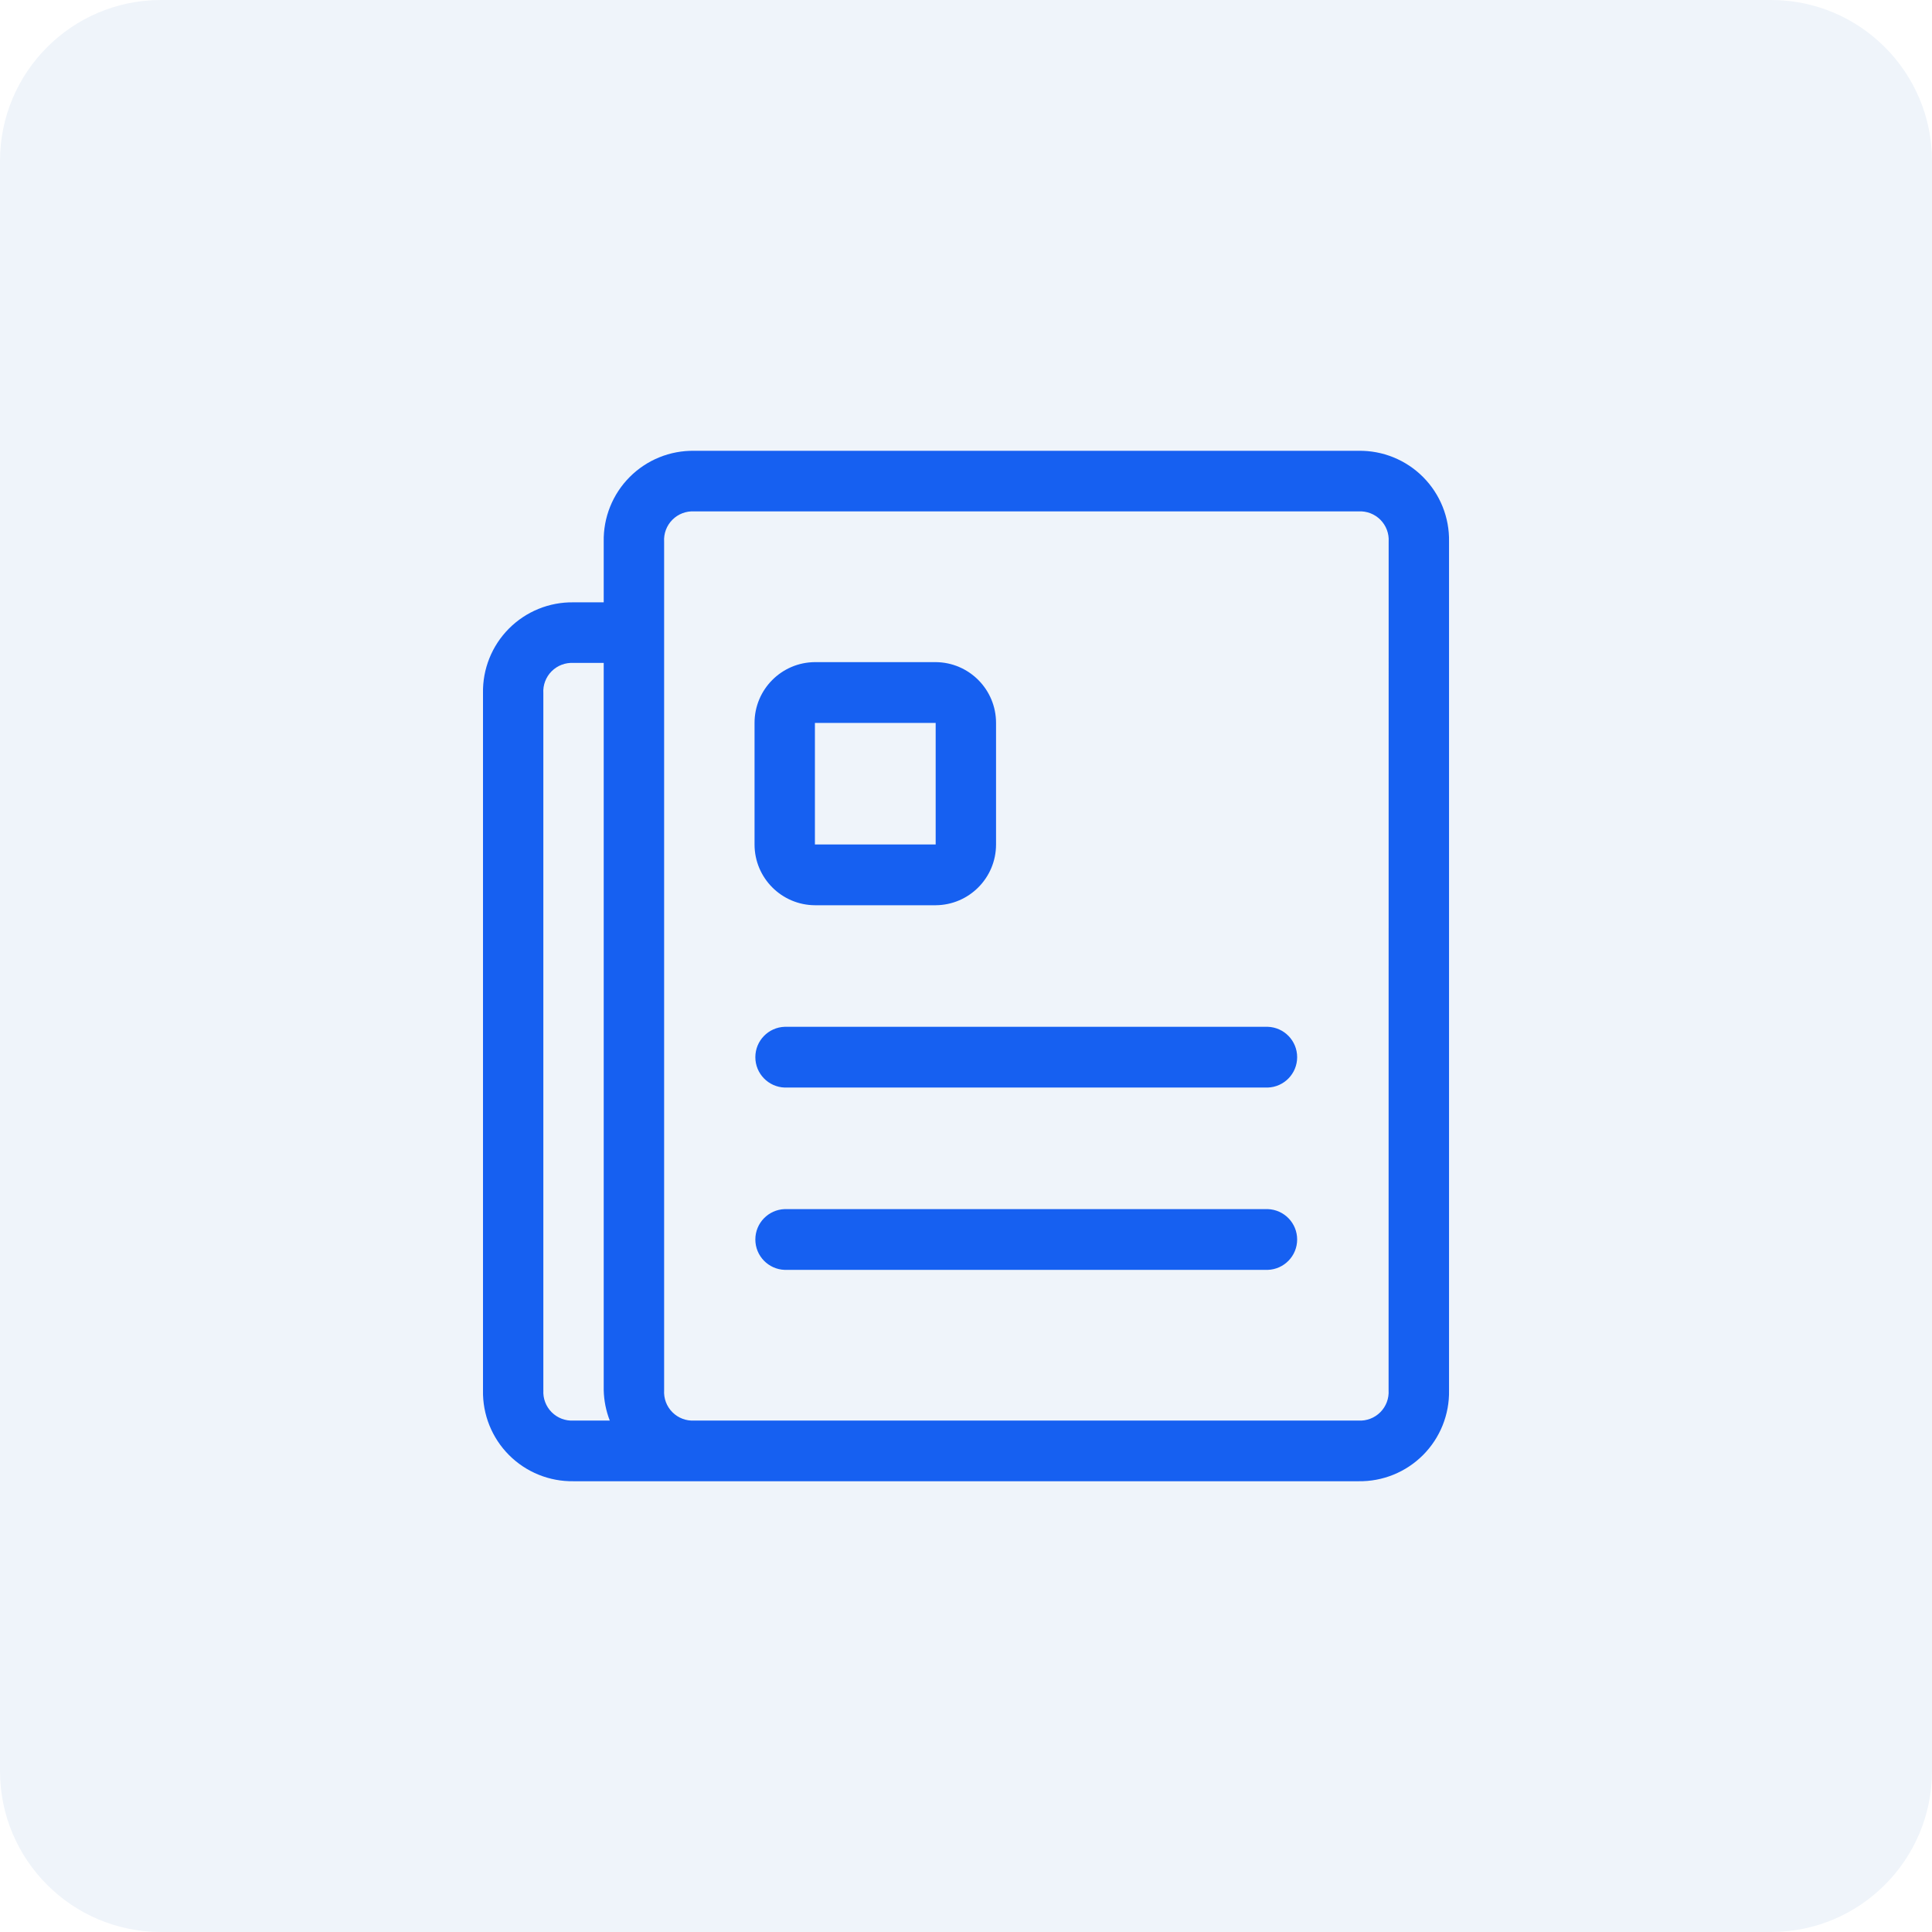
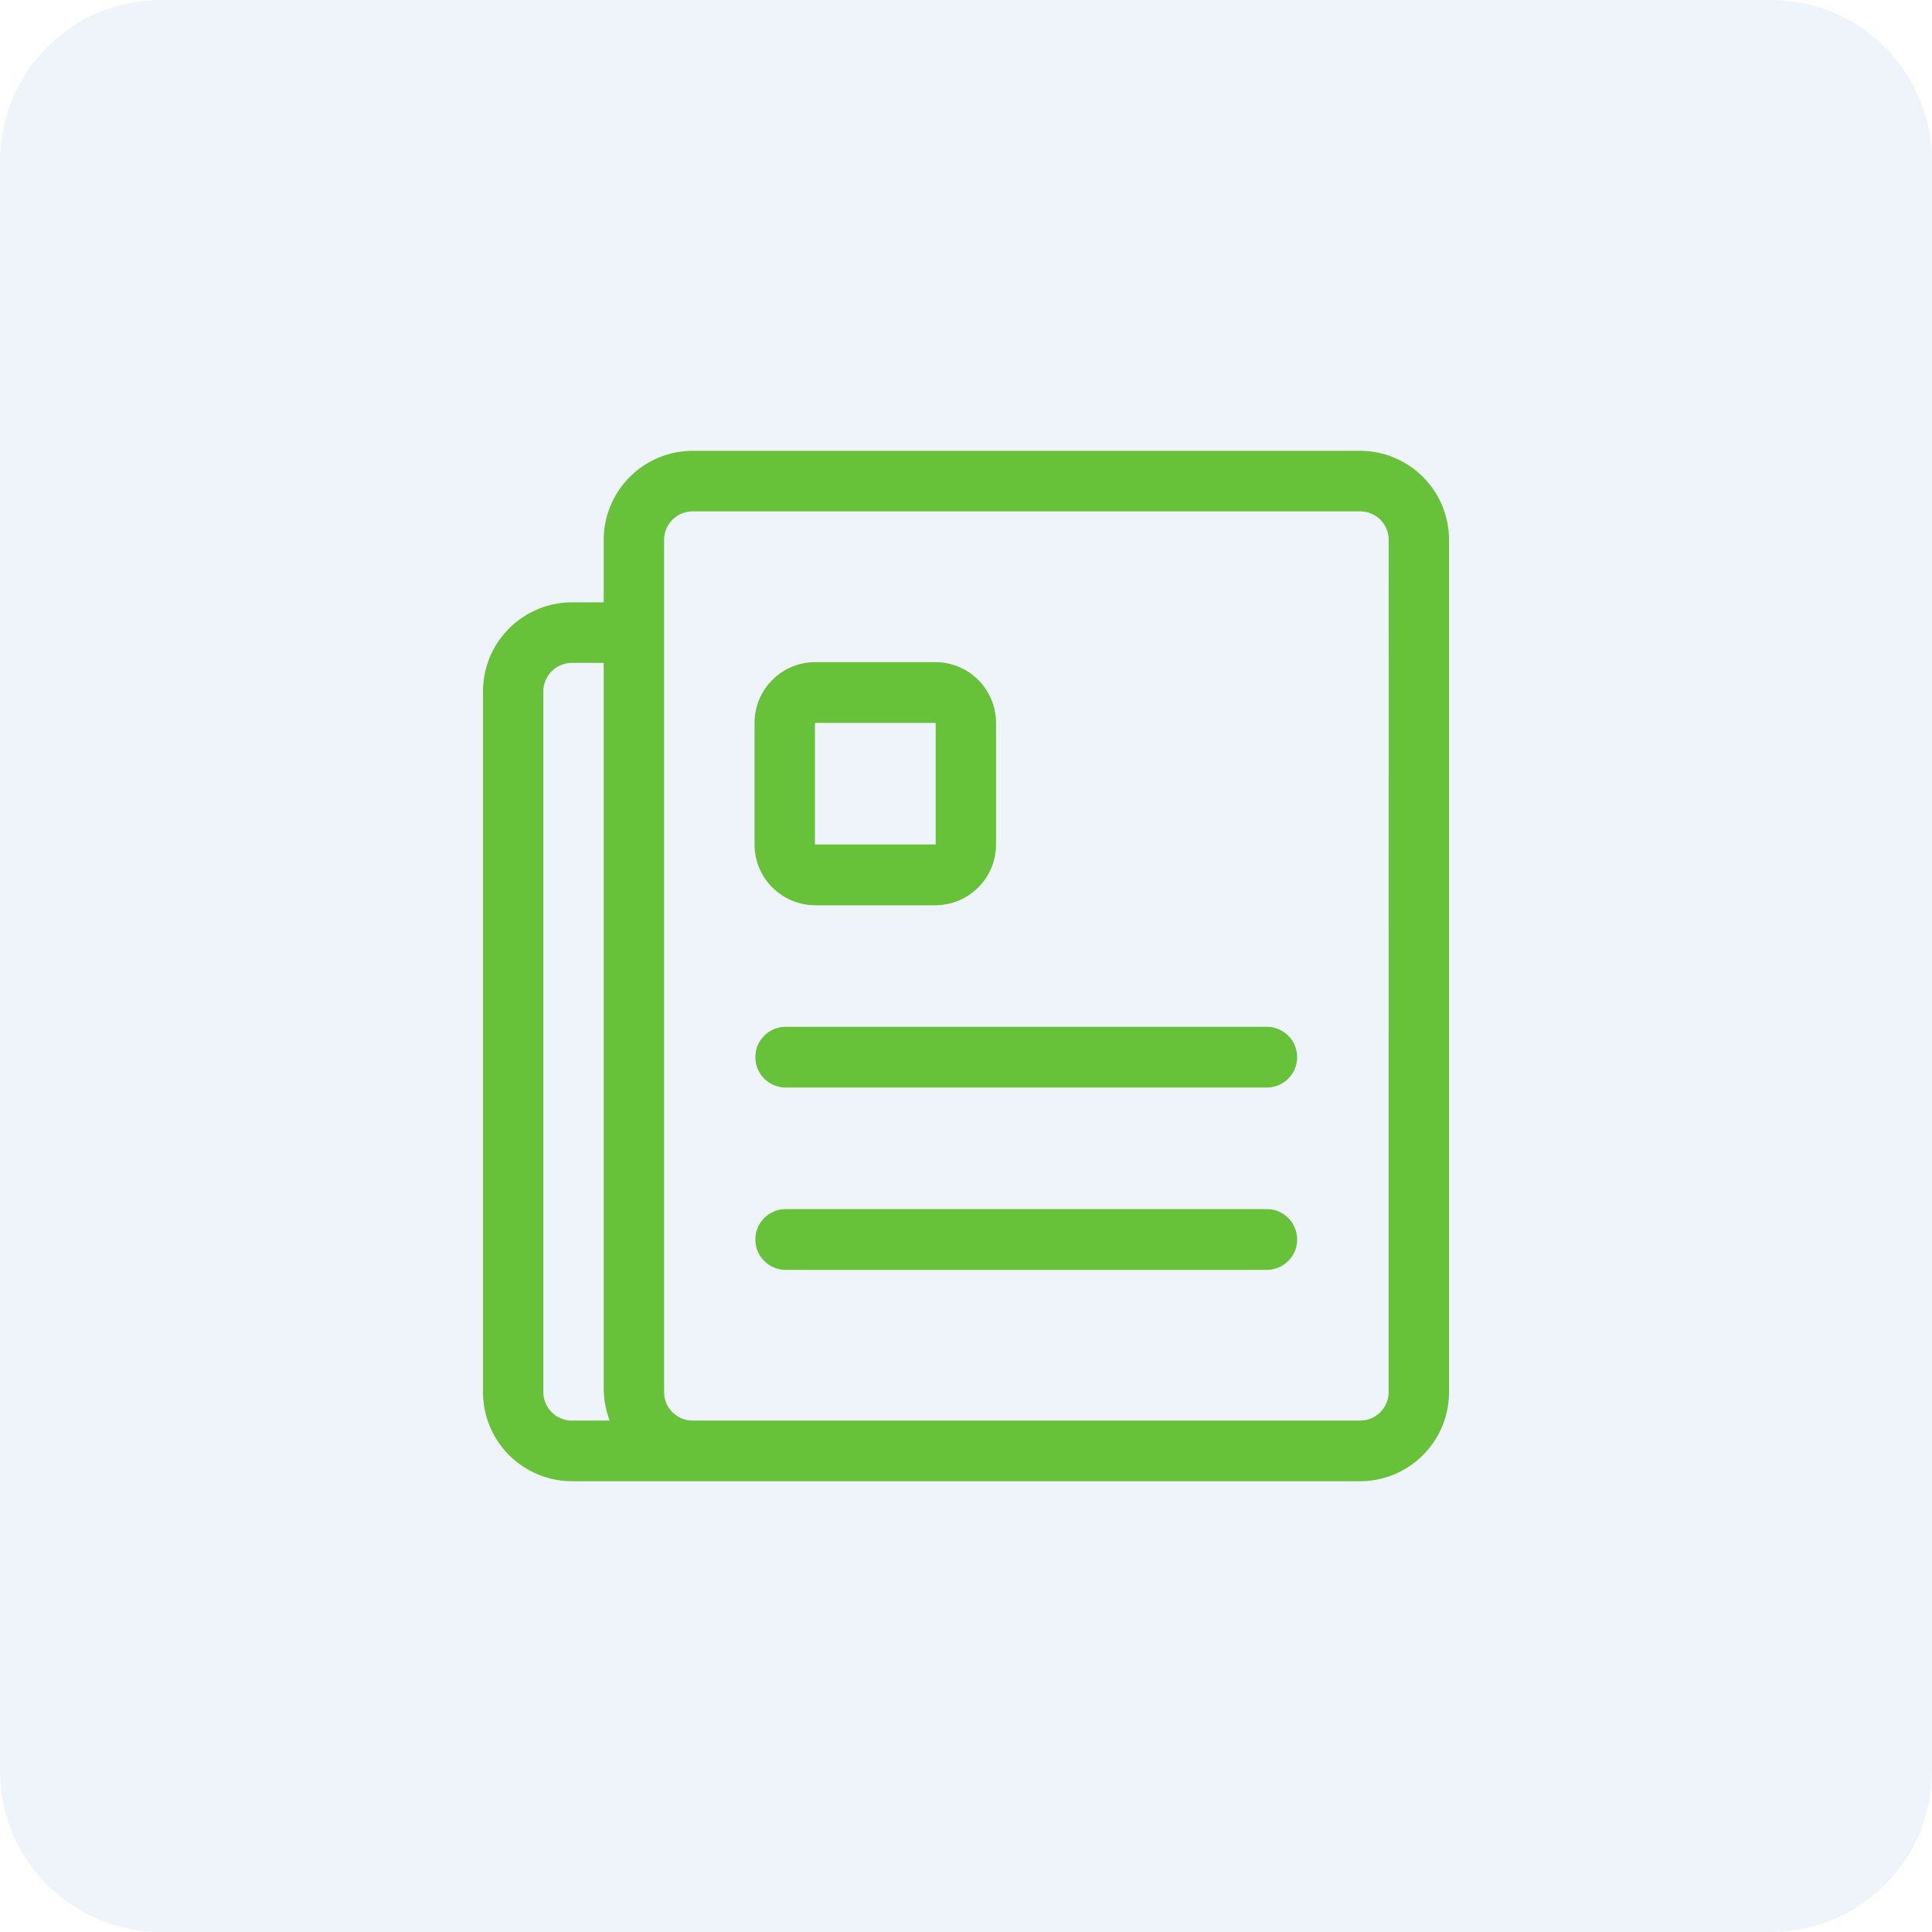
<svg xmlns="http://www.w3.org/2000/svg" id="组_5920" data-name="组 5920" width="60" height="60" viewBox="0 0 60 60">
  <rect id="矩形_6771" data-name="矩形 6771" width="60" height="60" rx="5" fill="#eff4fa" />
  <g id="组_6657" data-name="组 6657" transform="translate(14.999 14)">
-     <path id="路径_14269" data-name="路径 14269" d="M197.854,149.333H177.229a2.768,2.768,0,0,0-2.813,2.824v1.882h-.937a2.768,2.768,0,0,0-2.812,2.824V178.51a2.768,2.768,0,0,0,2.813,2.824h24.375a2.768,2.768,0,0,0,2.813-2.824V152.156a2.768,2.768,0,0,0-2.814-2.823Zm-25.313,29.176V156.862a.887.887,0,0,1,.938-.941h.937v22.588a2.793,2.793,0,0,0,.188.941h-1.125a.887.887,0,0,1-.937-.941Zm26.25,0a.887.887,0,0,1-.938.941H177.229a.887.887,0,0,1-.937-.941V152.156a.887.887,0,0,1,.938-.941h20.625a.887.887,0,0,1,.938.941Z" transform="translate(-170.666 -149.333)" fill="#1660f1" />
-     <path id="路径_14270" data-name="路径 14270" d="M378.6,309.992h-15a.944.944,0,0,0,0,1.887h15a.944.944,0,0,0,0-1.887Zm0,5.662h-15a.944.944,0,0,0,0,1.887h15a.944.944,0,0,0,0-1.887Zm-14.063-9.437h3.75a1.887,1.887,0,0,0,1.875-1.887v-3.775a1.887,1.887,0,0,0-1.875-1.888h-3.75a1.887,1.887,0,0,0-1.875,1.888v3.775a1.887,1.887,0,0,0,1.88,1.887Zm0-5.662h3.75v3.775h-3.75Z" transform="translate(-354.228 -292.104)" fill="#1660f1" />
+     <path id="路径_14269" data-name="路径 14269" d="M197.854,149.333H177.229a2.768,2.768,0,0,0-2.813,2.824v1.882h-.937a2.768,2.768,0,0,0-2.812,2.824V178.51a2.768,2.768,0,0,0,2.813,2.824h24.375a2.768,2.768,0,0,0,2.813-2.824V152.156a2.768,2.768,0,0,0-2.814-2.823Zm-25.313,29.176V156.862a.887.887,0,0,1,.938-.941h.937v22.588a2.793,2.793,0,0,0,.188.941h-1.125a.887.887,0,0,1-.937-.941Zm26.25,0a.887.887,0,0,1-.938.941H177.229a.887.887,0,0,1-.937-.941V152.156a.887.887,0,0,1,.938-.941h20.625a.887.887,0,0,1,.938.941Z" transform="translate(-170.666 -149.333)" fill="#67C23A" />
+     <path id="路径_14270" data-name="路径 14270" d="M378.6,309.992h-15a.944.944,0,0,0,0,1.887h15a.944.944,0,0,0,0-1.887Zm0,5.662h-15a.944.944,0,0,0,0,1.887h15a.944.944,0,0,0,0-1.887Zm-14.063-9.437h3.75a1.887,1.887,0,0,0,1.875-1.887v-3.775a1.887,1.887,0,0,0-1.875-1.888h-3.75a1.887,1.887,0,0,0-1.875,1.888v3.775a1.887,1.887,0,0,0,1.88,1.887Zm0-5.662h3.75v3.775h-3.75Z" transform="translate(-354.228 -292.104)" fill="#67C23A" />
  </g>
</svg>
